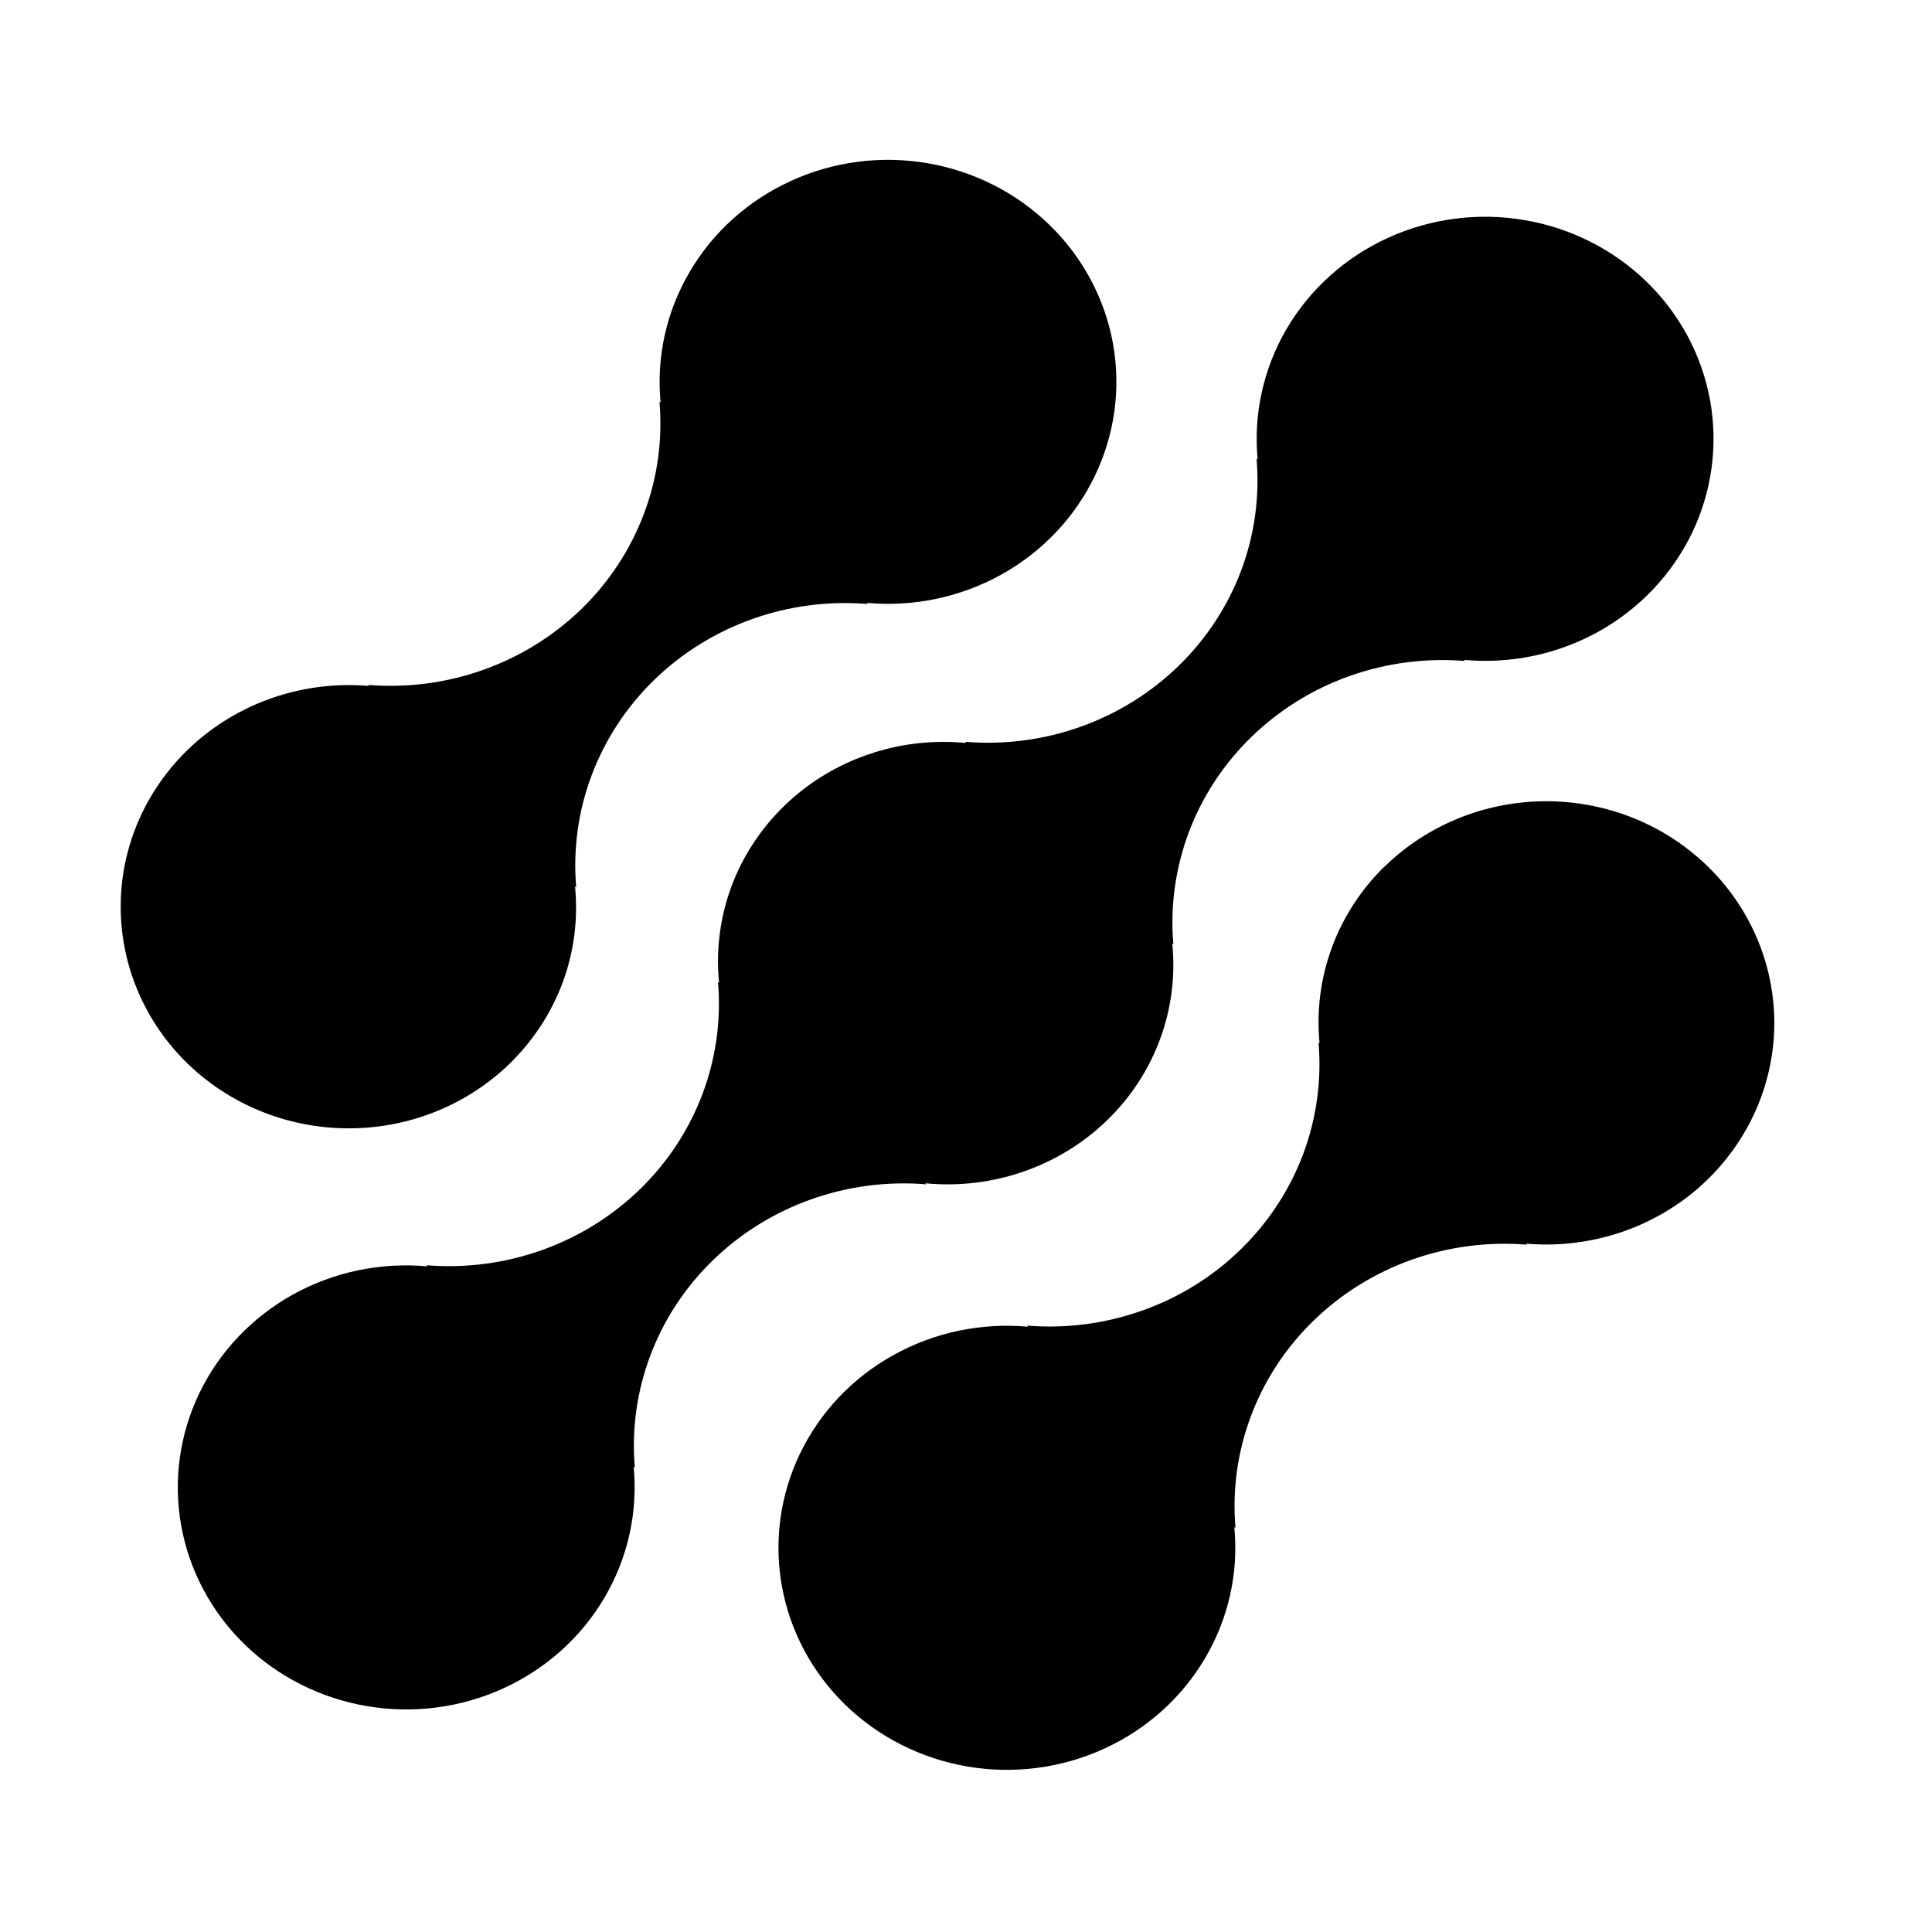
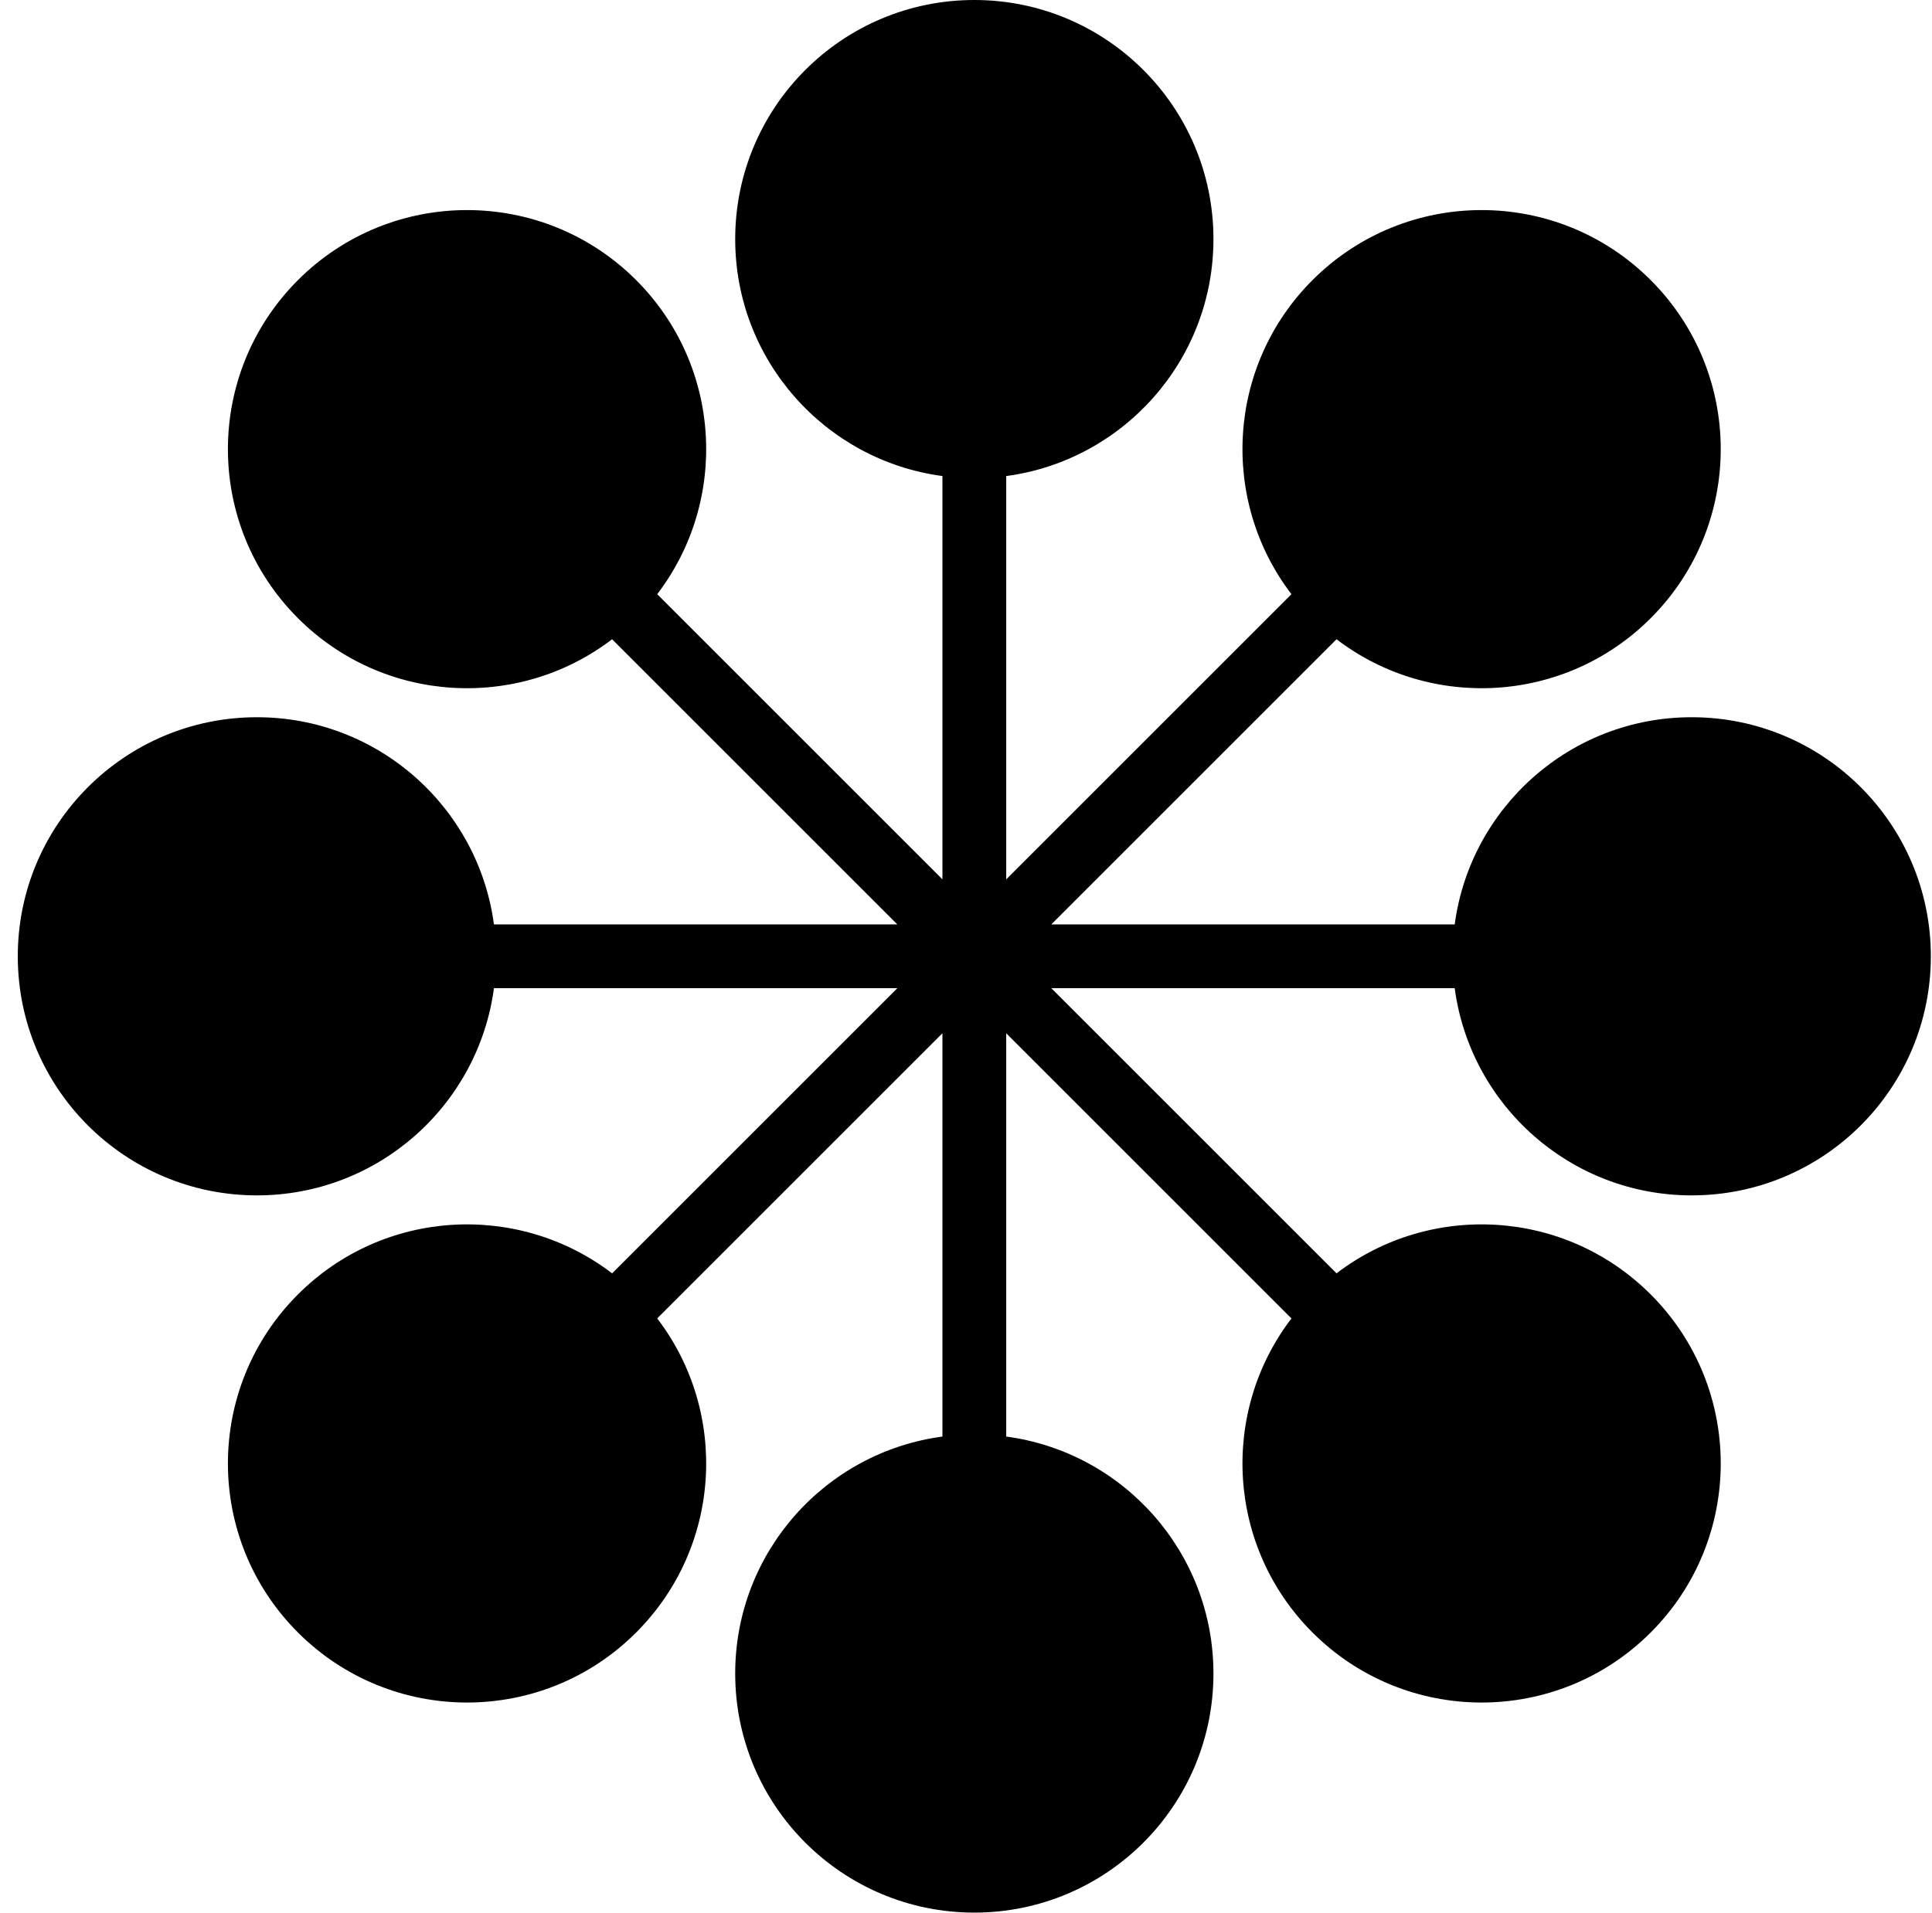
- <svg xmlns="http://www.w3.org/2000/svg" viewBox="0 0 24 24" fill="none" class="">
-   <path fill-rule="evenodd" clip-rule="evenodd" d="M6.993 12.196C6.853 12.576 6.629 12.921 6.337 13.207H6.338C6.002 13.535 5.586 13.776 5.128 13.906C4.671 14.036 4.187 14.052 3.721 13.952C3.256 13.852 2.824 13.64 2.465 13.335C2.106 13.029 1.833 12.641 1.67 12.205C1.507 11.77 1.46 11.301 1.532 10.843C1.605 10.385 1.796 9.952 2.087 9.585C2.377 9.218 2.759 8.928 3.195 8.742C3.632 8.556 4.11 8.48 4.585 8.521L4.571 8.508C5.057 8.548 5.546 8.484 6.004 8.321C6.462 8.158 6.878 7.9 7.223 7.565C7.567 7.23 7.833 6.826 8 6.38C8.168 5.935 8.233 5.46 8.192 4.987L8.206 5.001C8.152 4.436 8.278 3.868 8.568 3.376C8.857 2.883 9.296 2.489 9.824 2.248C10.352 2.006 10.944 1.929 11.519 2.027C12.094 2.125 12.624 2.392 13.037 2.794C13.45 3.195 13.725 3.71 13.826 4.269C13.926 4.828 13.847 5.403 13.598 5.917C13.35 6.43 12.945 6.857 12.438 7.138C11.931 7.42 11.347 7.542 10.766 7.489L10.781 7.503C10.295 7.463 9.806 7.526 9.347 7.689C8.889 7.852 8.473 8.11 8.128 8.445C7.783 8.78 7.517 9.185 7.35 9.63C7.182 10.075 7.117 10.551 7.158 11.024L7.143 11.01C7.183 11.411 7.132 11.816 6.993 12.196ZM11.508 14.712L11.493 14.699C11.906 14.739 12.323 14.69 12.714 14.554C13.105 14.419 13.46 14.201 13.754 13.915C14.048 13.63 14.273 13.285 14.412 12.905C14.552 12.525 14.603 12.12 14.562 11.718L14.576 11.732C14.535 11.259 14.601 10.784 14.768 10.338C14.936 9.893 15.201 9.489 15.546 9.154C15.891 8.819 16.307 8.56 16.765 8.398C17.223 8.235 17.712 8.171 18.198 8.211L18.183 8.197C18.765 8.251 19.349 8.128 19.856 7.847C20.363 7.565 20.768 7.138 21.017 6.625C21.265 6.111 21.344 5.535 21.244 4.976C21.143 4.417 20.868 3.902 20.455 3.5C20.042 3.099 19.512 2.831 18.937 2.734C18.362 2.636 17.77 2.713 17.241 2.955C16.713 3.196 16.274 3.59 15.984 4.083C15.695 4.576 15.569 5.144 15.623 5.709L15.609 5.695C15.65 6.167 15.585 6.643 15.418 7.088C15.25 7.533 14.985 7.938 14.64 8.273C14.295 8.608 13.879 8.866 13.421 9.029C12.963 9.192 12.474 9.255 11.988 9.215L12.002 9.23C11.588 9.189 11.171 9.238 10.78 9.374C10.389 9.509 10.034 9.727 9.74 10.013C9.447 10.298 9.222 10.643 9.082 11.023C8.943 11.403 8.892 11.809 8.933 12.21L8.919 12.197C8.96 12.669 8.894 13.144 8.727 13.589C8.559 14.035 8.294 14.439 7.949 14.774C7.604 15.109 7.188 15.367 6.73 15.53C6.272 15.693 5.783 15.757 5.297 15.717L5.311 15.731C4.73 15.678 4.146 15.8 3.639 16.081C3.132 16.363 2.726 16.79 2.478 17.303C2.23 17.817 2.15 18.393 2.251 18.952C2.351 19.511 2.627 20.026 3.039 20.428C3.452 20.829 3.983 21.097 4.558 21.194C5.133 21.292 5.725 21.215 6.254 20.973C6.782 20.732 7.221 20.338 7.51 19.845C7.8 19.352 7.926 18.784 7.871 18.219L7.886 18.233C7.845 17.76 7.911 17.285 8.078 16.84C8.246 16.394 8.511 15.99 8.856 15.655C9.201 15.32 9.617 15.062 10.075 14.899C10.533 14.736 11.022 14.672 11.508 14.712ZM17.2 10.763C16.907 11.049 16.683 11.394 16.544 11.774C16.404 12.154 16.353 12.559 16.392 12.96L16.379 12.947C16.42 13.419 16.354 13.894 16.187 14.34C16.019 14.785 15.754 15.189 15.409 15.524C15.064 15.86 14.648 16.118 14.19 16.28C13.732 16.443 13.243 16.507 12.757 16.467L12.771 16.481C12.19 16.428 11.606 16.551 11.099 16.833C10.592 17.114 10.187 17.541 9.939 18.055C9.691 18.569 9.612 19.144 9.713 19.703C9.813 20.262 10.089 20.778 10.502 21.179C10.915 21.58 11.445 21.847 12.021 21.945C12.596 22.042 13.188 21.965 13.716 21.723C14.244 21.482 14.683 21.088 14.972 20.595C15.262 20.102 15.388 19.534 15.333 18.969L15.348 18.983C15.307 18.51 15.372 18.035 15.54 17.59C15.707 17.144 15.973 16.74 16.318 16.405C16.663 16.07 17.078 15.812 17.536 15.649C17.994 15.486 18.483 15.422 18.97 15.462L18.955 15.449C19.43 15.49 19.908 15.414 20.344 15.229C20.781 15.043 21.163 14.753 21.453 14.385C21.744 14.018 21.935 13.585 22.008 13.127C22.081 12.669 22.033 12.201 21.87 11.765C21.707 11.33 21.434 10.941 21.075 10.636C20.717 10.33 20.285 10.118 19.819 10.018C19.354 9.918 18.87 9.934 18.412 10.064C17.955 10.194 17.538 10.435 17.202 10.763H17.2Z" fill="currentColor" />
+ <svg xmlns="http://www.w3.org/2000/svg" viewBox="0 0 102 101" fill="none" class="">
+   <path d="M53.123 25.139C59.3 24.316 64.064 19.027 64.064 12.625C64.064 5.652 58.412 0 51.44 0C44.467 0 38.815 5.652 38.815 12.625C38.815 19.027 43.579 24.316 49.756 25.139V46.436L34.697 31.377C38.482 26.427 38.112 19.318 33.585 14.791C28.655 9.861 20.661 9.861 15.731 14.791C10.8 19.721 10.8 27.715 15.731 32.645C20.257 37.172 27.366 37.543 32.316 33.757L47.376 48.817H26.078C25.255 42.64 19.966 37.875 13.565 37.875C6.592 37.875 0.939 43.527 0.939 50.5C0.939 57.473 6.592 63.125 13.565 63.125C19.966 63.125 25.255 58.36 26.078 52.183H47.376L32.316 67.243C27.366 63.457 20.257 63.828 15.731 68.354C10.8 73.285 10.8 81.278 15.731 86.209C20.661 91.139 28.655 91.139 33.585 86.209C38.112 81.682 38.482 74.573 34.697 69.623L49.756 54.564V75.861C43.579 76.684 38.815 81.973 38.815 88.375C38.815 95.348 44.467 101 51.44 101C58.412 101 64.064 95.348 64.064 88.375C64.064 81.973 59.3 76.684 53.123 75.861V54.564L68.182 69.624C64.397 74.573 64.767 81.682 69.294 86.209C74.224 91.139 82.218 91.139 87.148 86.209C92.079 81.278 92.079 73.285 87.148 68.355C82.622 63.828 75.512 63.457 70.563 67.243L55.503 52.183H76.801C77.624 58.36 82.913 63.125 89.314 63.125C96.287 63.125 101.939 57.473 101.939 50.5C101.939 43.527 96.287 37.875 89.314 37.875C82.913 37.875 77.624 42.64 76.801 48.817H55.503L70.563 33.757C75.512 37.543 82.621 37.172 87.148 32.646C92.079 27.715 92.079 19.721 87.148 14.791C82.218 9.861 74.224 9.861 69.294 14.791C64.767 19.318 64.397 26.427 68.182 31.377L53.123 46.436V25.139Z" fill="currentColor" />
</svg>
